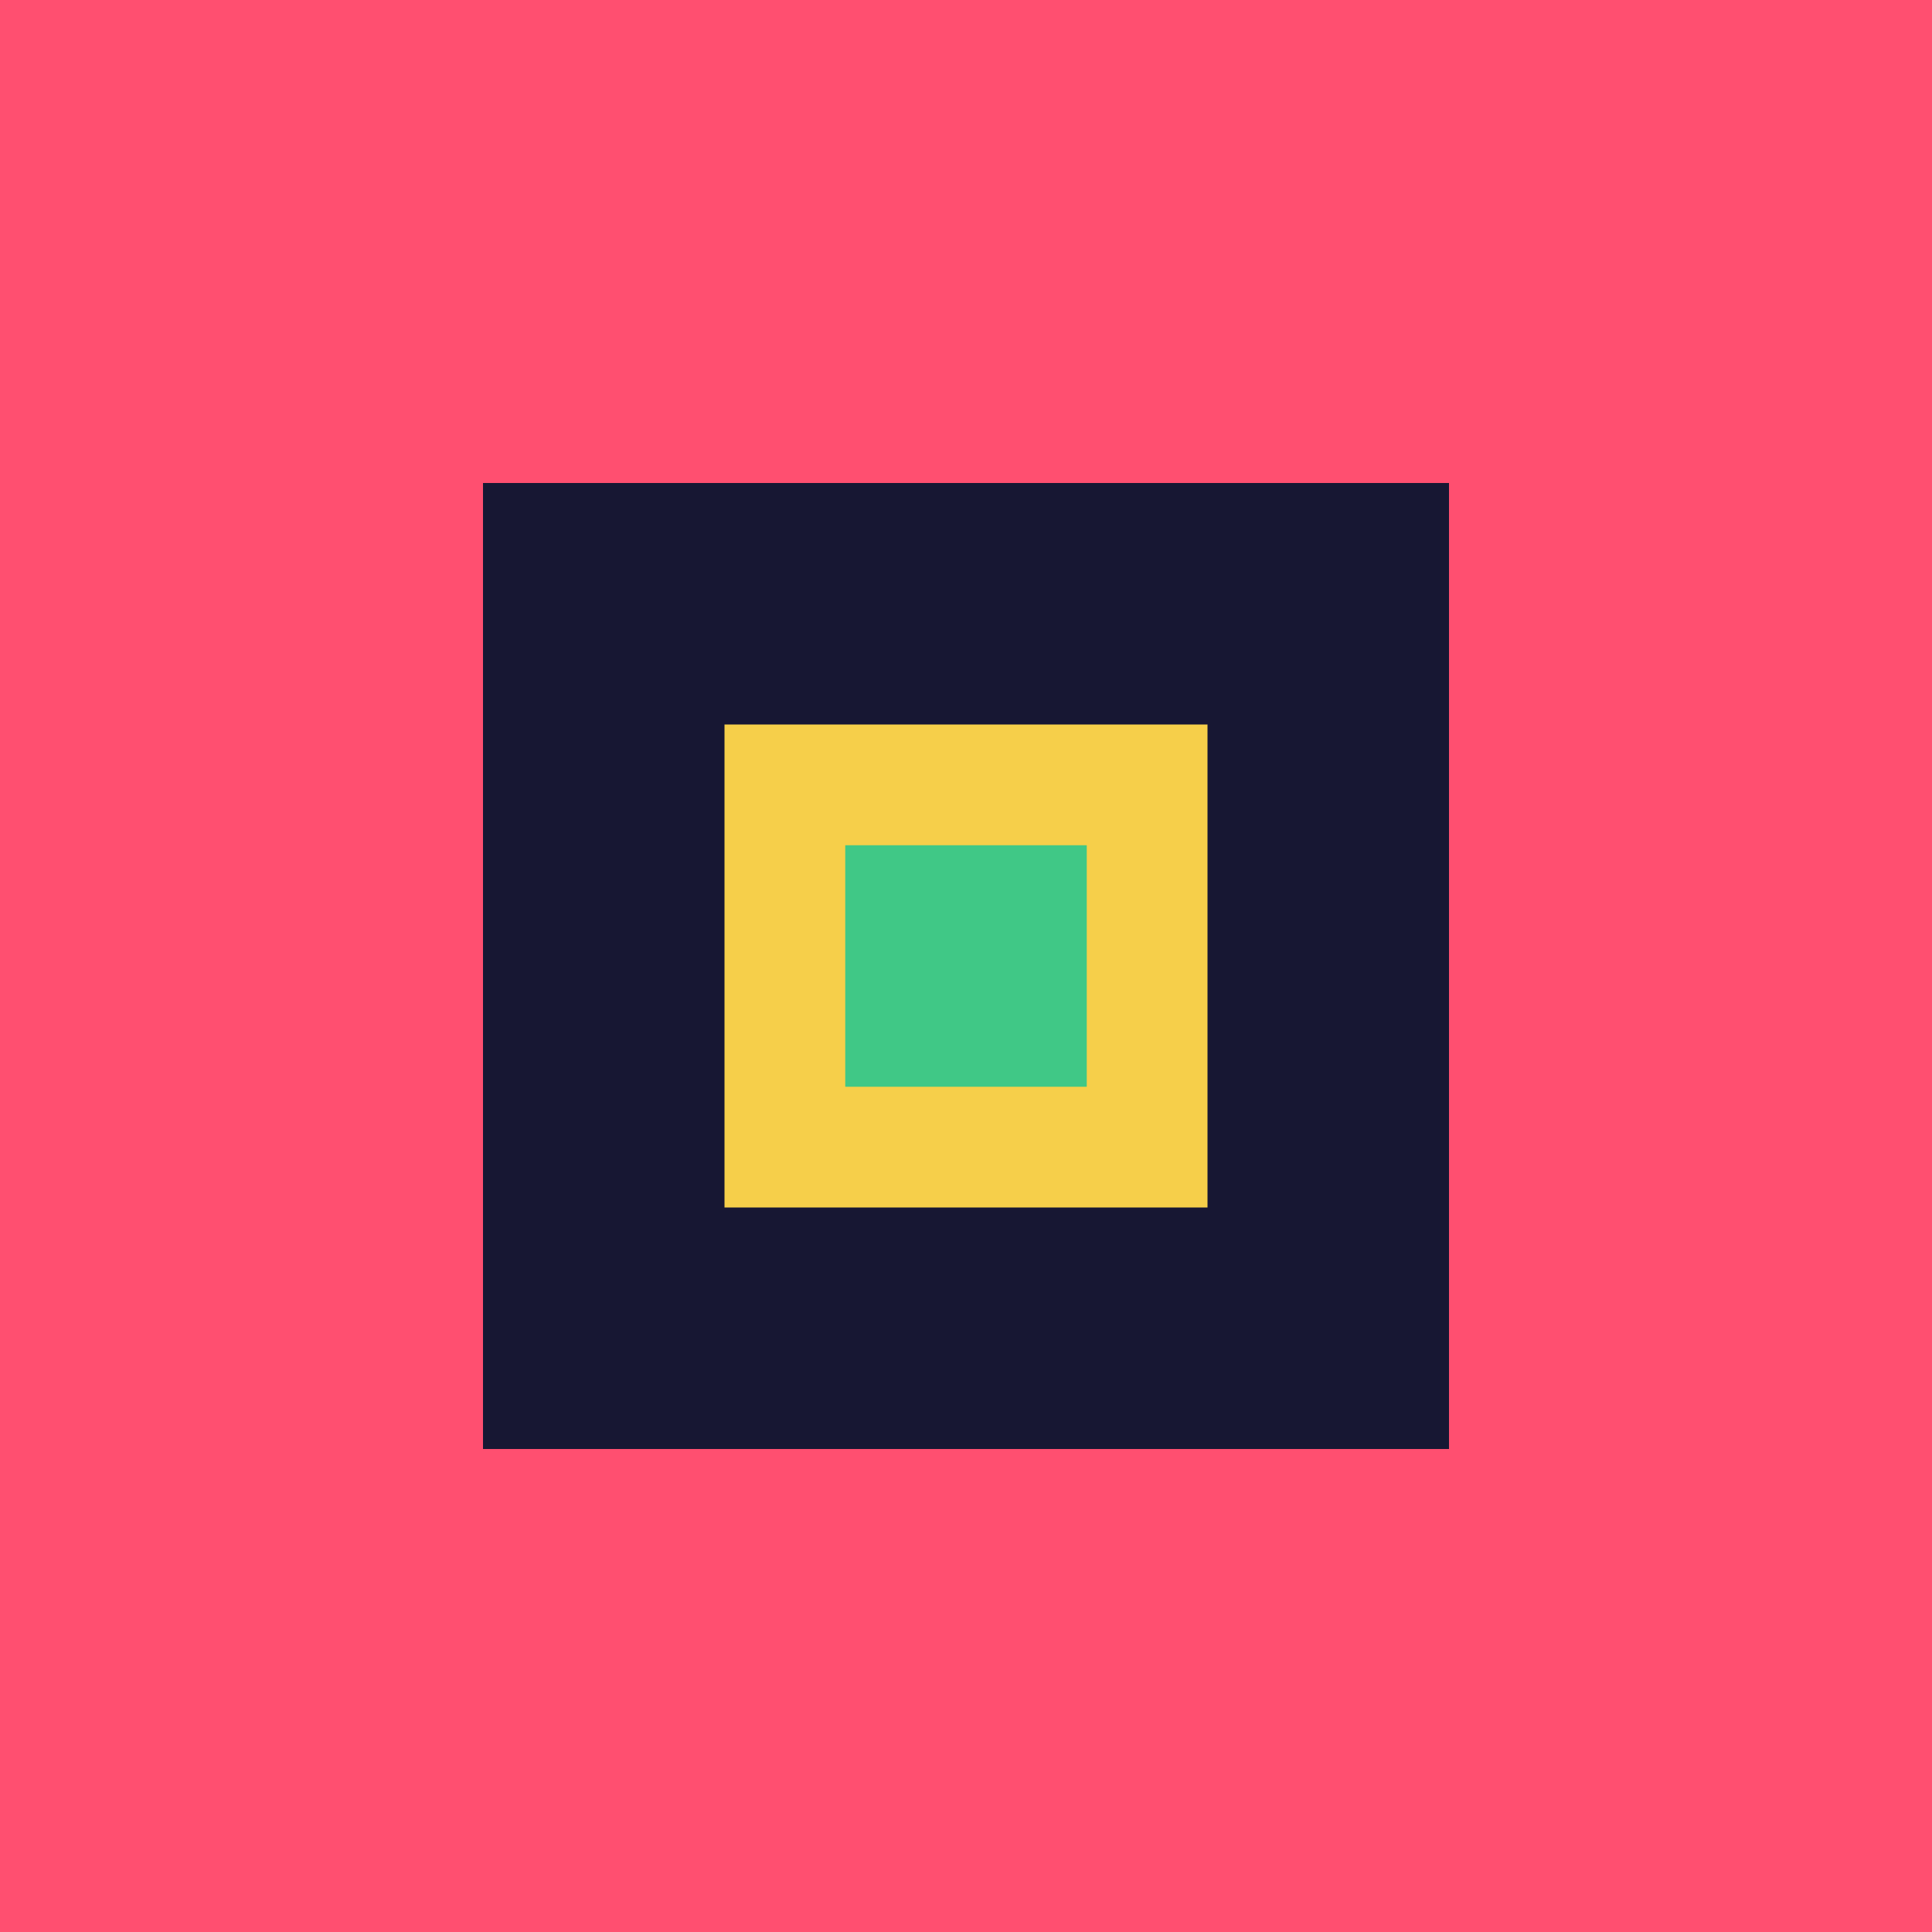
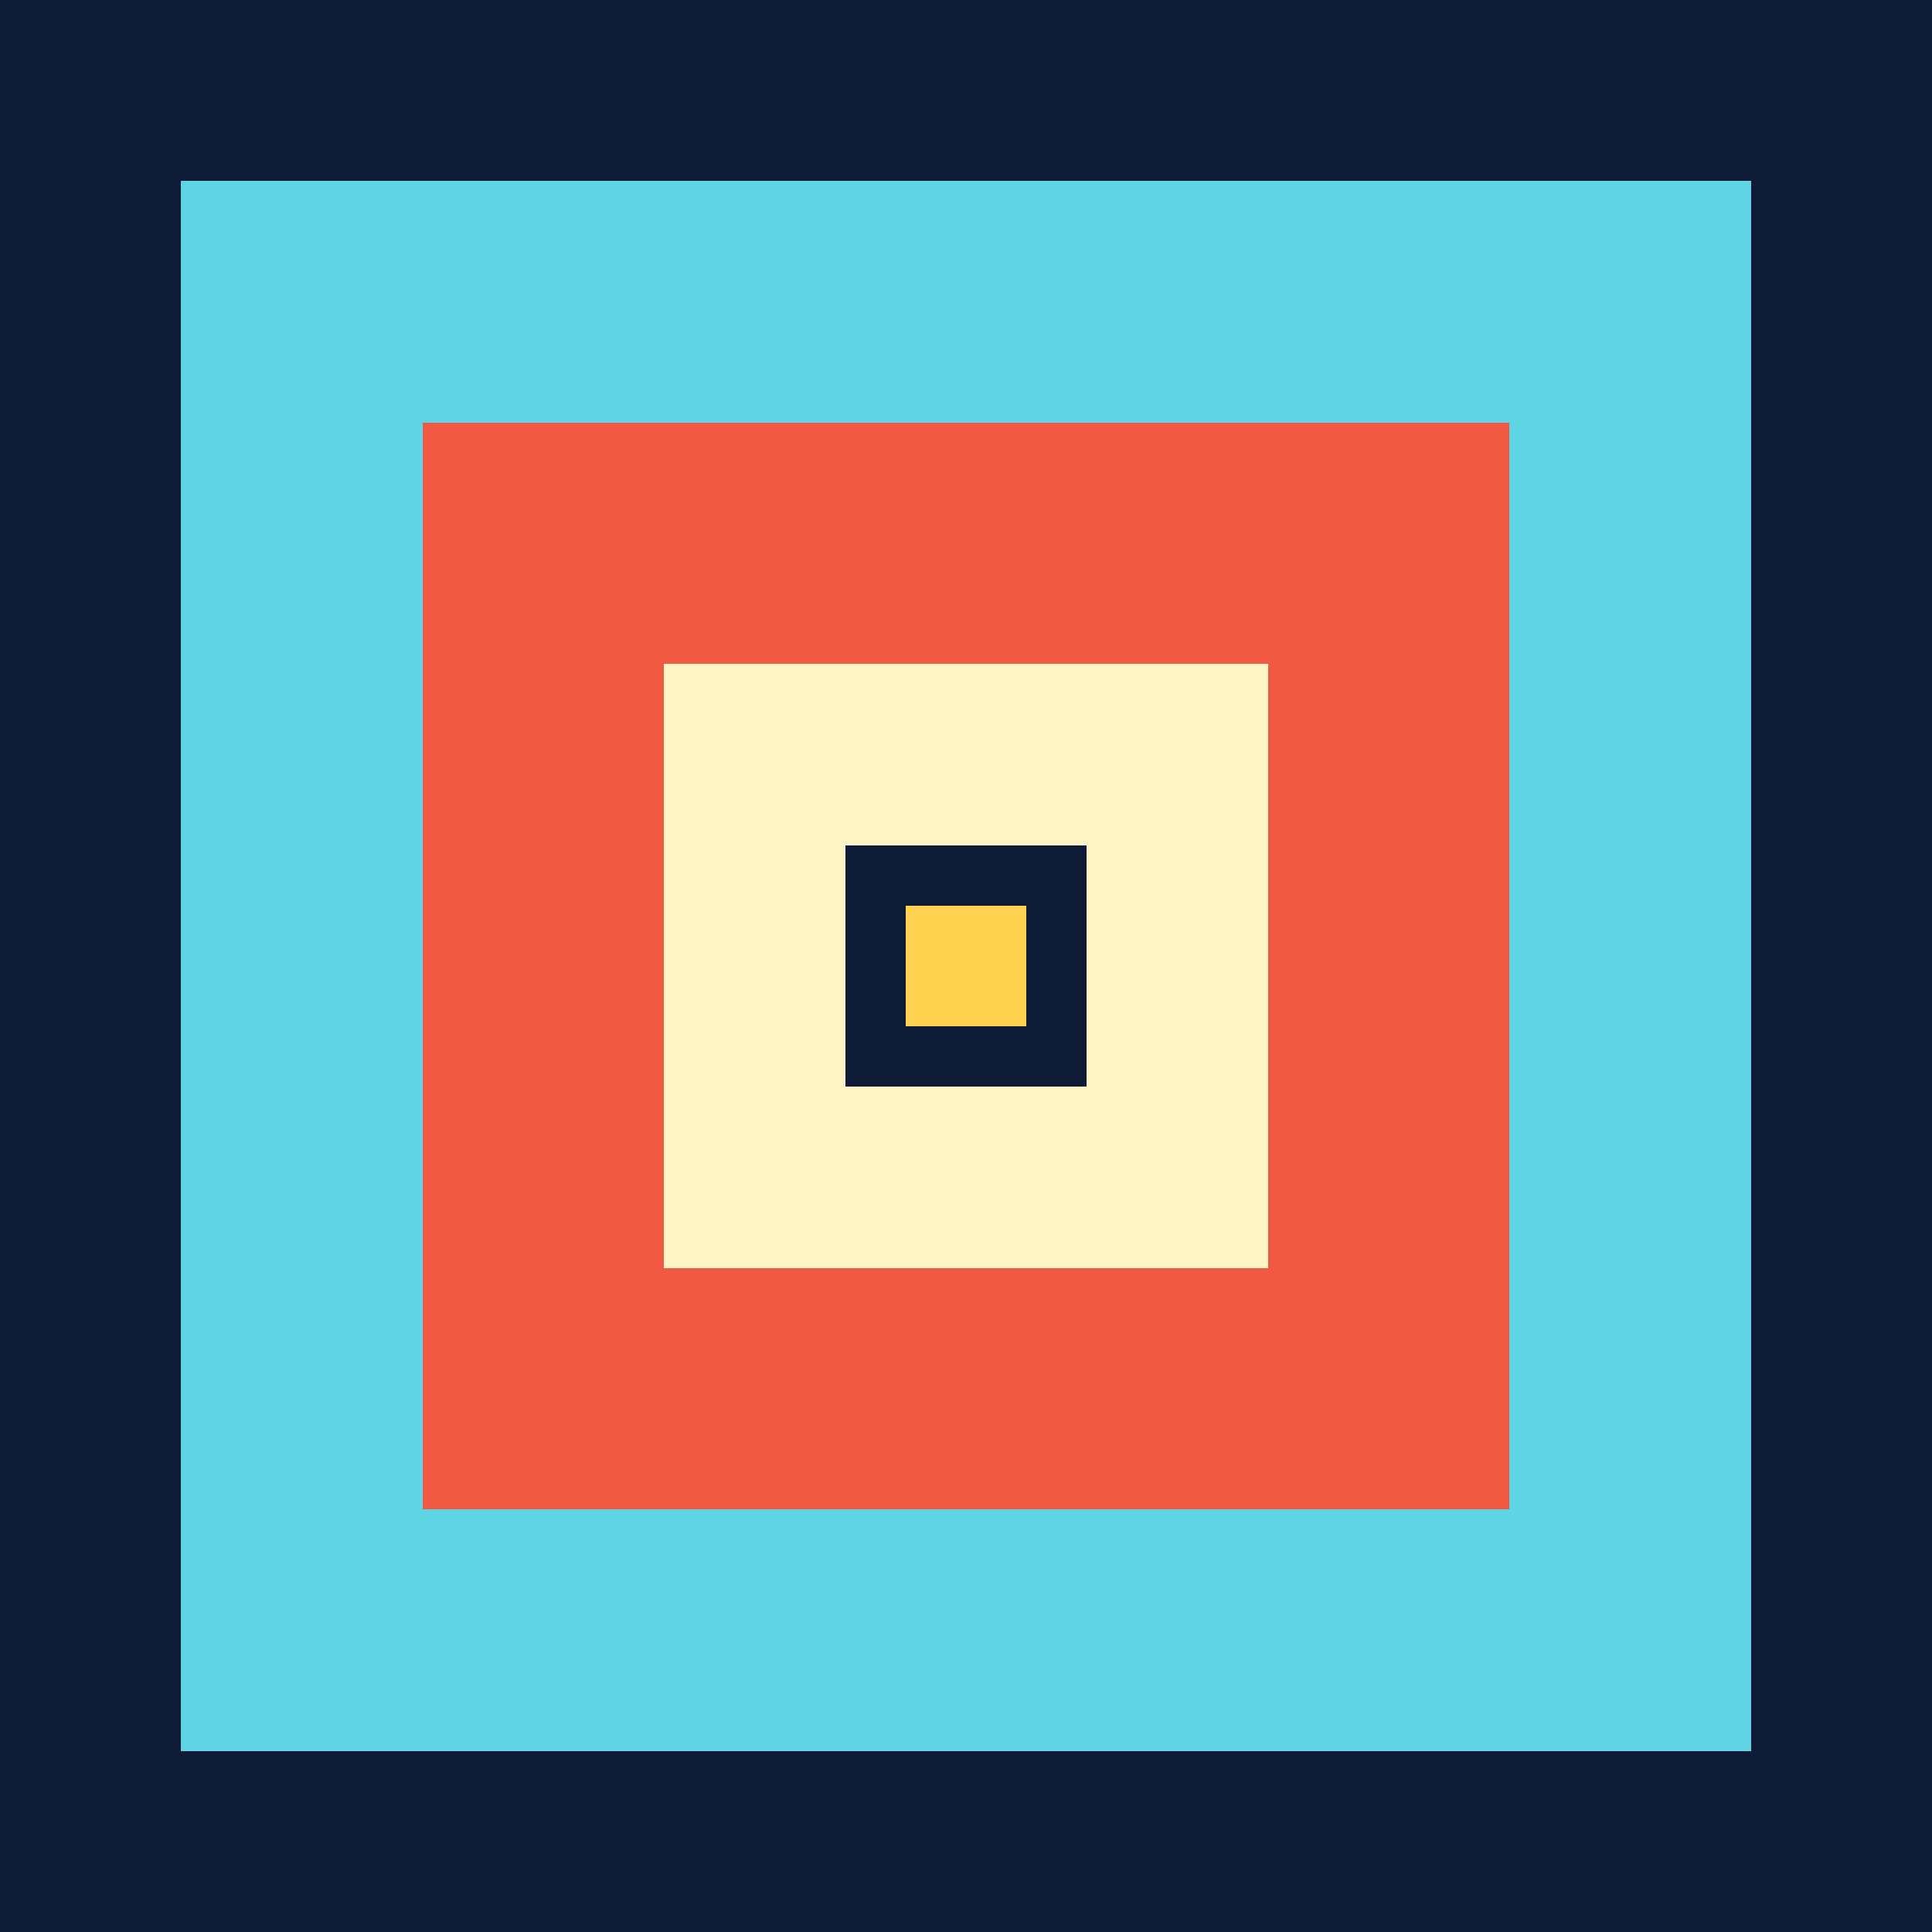
- <svg xmlns="http://www.w3.org/2000/svg" viewBox="0 0 32 32">
-   <rect width="32" height="32" fill="#ff4f70" />
-   <rect x="8" y="8" width="16" height="16" fill="#171733" />
-   <rect x="12" y="12" width="8" height="8" fill="#f6cf4a" />
-   <rect x="14" y="14" width="4" height="4" fill="#40c886" />
+ <svg xmlns="http://www.w3.org/2000/svg" viewBox="0 0 32 32" shape-rendering="crispEdges">
+   <rect width="32" height="32" fill="#0d1b36" />
+   <rect x="3" y="3" width="26" height="26" fill="#5fd4e5" />
+   <rect x="7" y="7" width="18" height="18" fill="#f05a43" />
+   <rect x="11" y="11" width="10" height="10" fill="#fff4c6" />
+   <rect x="14" y="14" width="4" height="4" fill="#0d1b36" />
+   <rect x="15" y="15" width="2" height="2" fill="#ffd34f" />
</svg>
